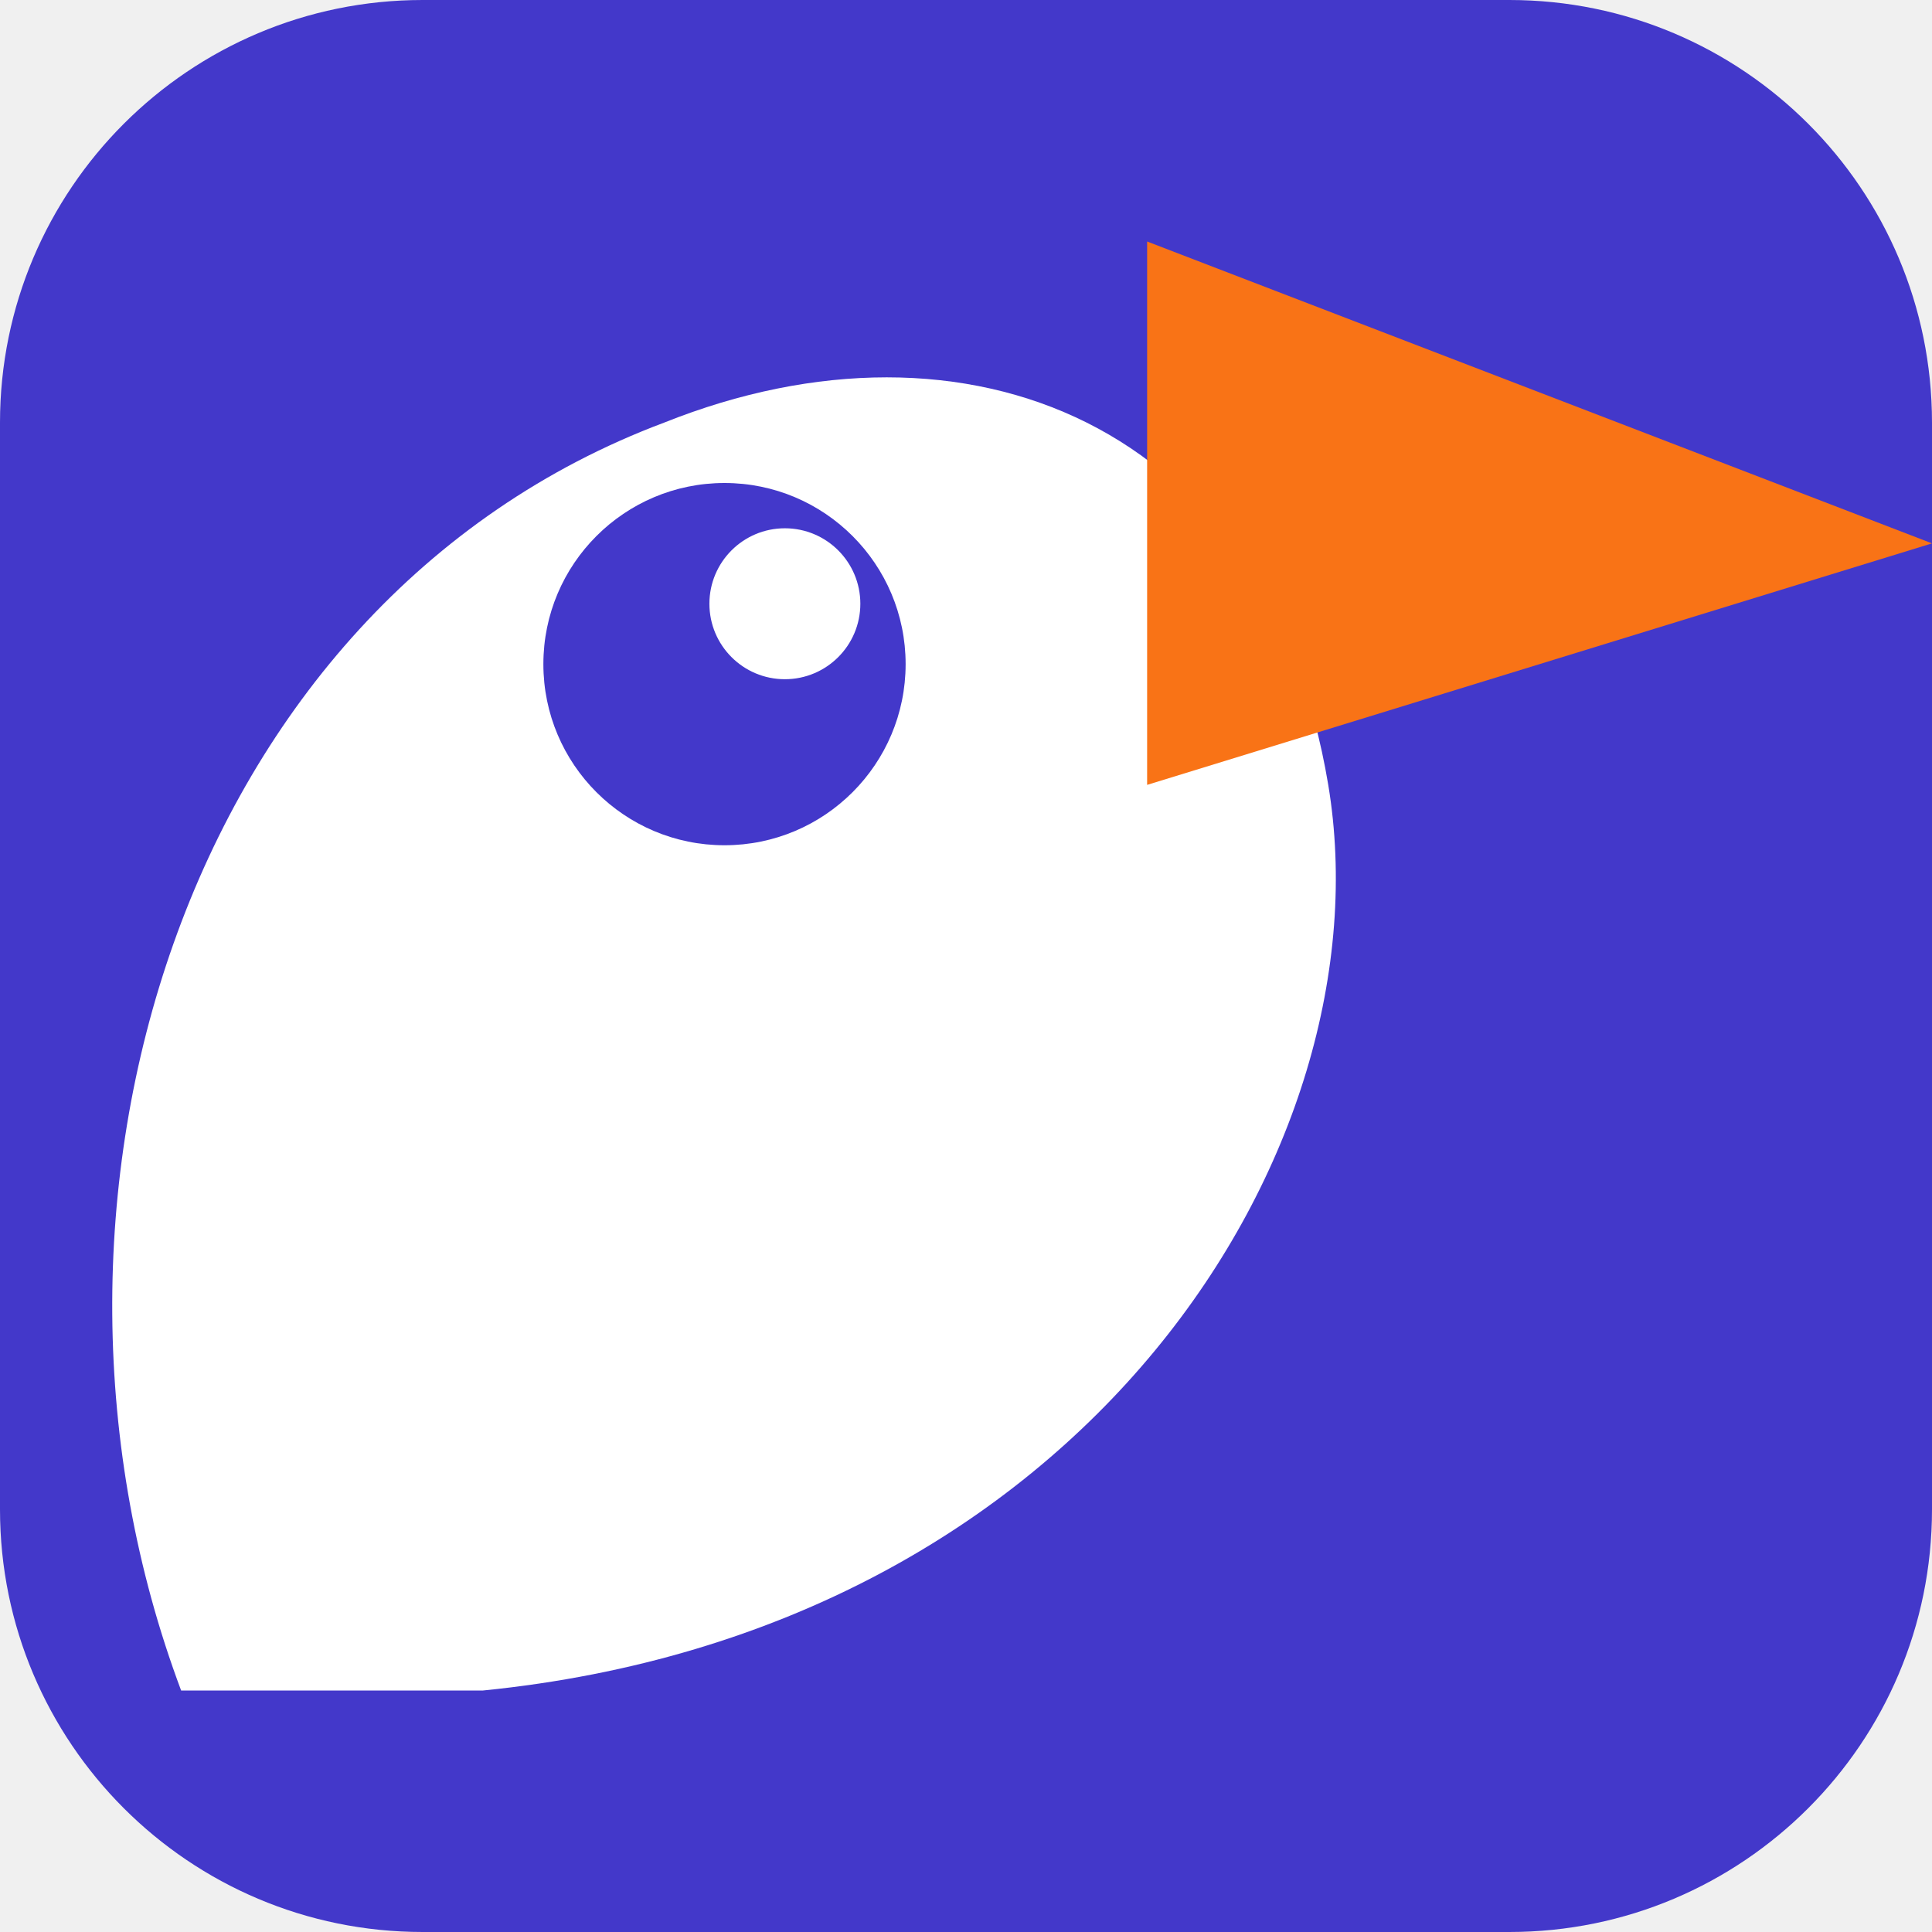
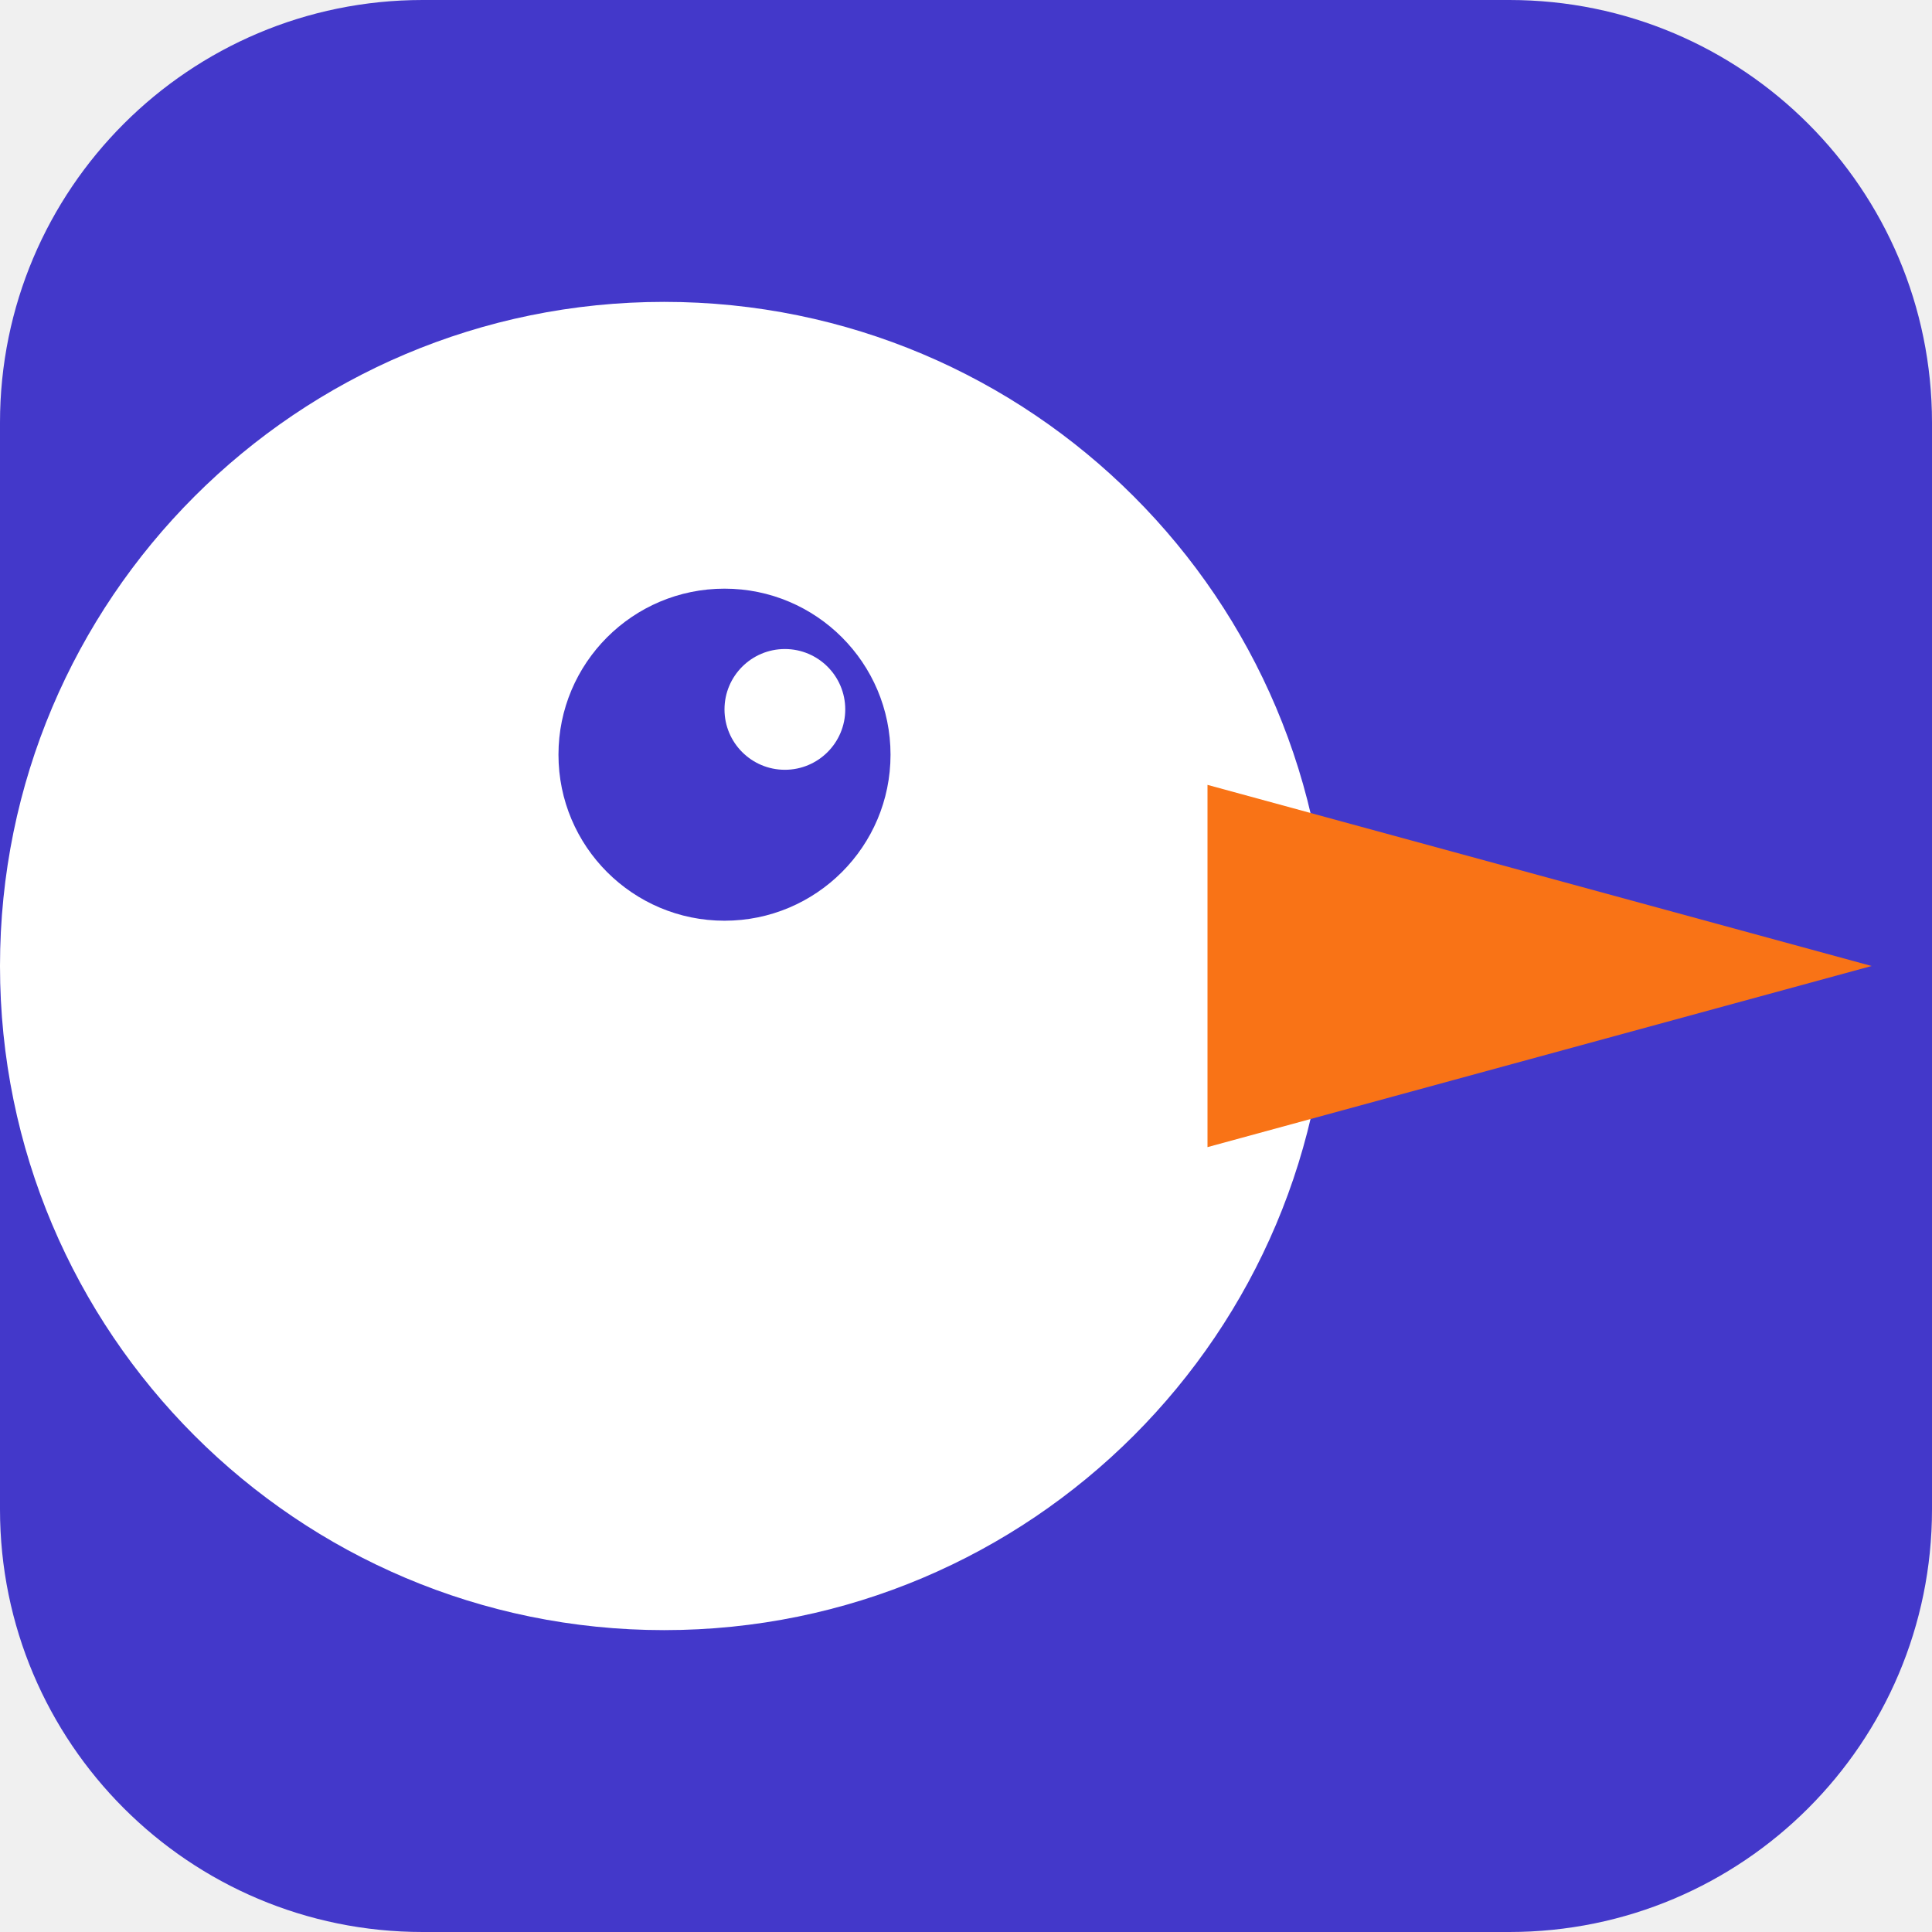
<svg xmlns="http://www.w3.org/2000/svg" viewBox="0 0 64 64" width="64" height="64">
  <rect width="64" height="64" rx="14" fill="#4338CA" />
-   <path d="M6,56 C0,40 6,20 22,14 C32,10 42,14 44,26 C46,38 36,54 16,56 Z" fill="white" />
-   <polygon points="38,8 64,18 38,26" fill="#F97316" />
-   <circle cx="24" cy="22" r="6" fill="#4338CA" />
-   <circle cx="26" cy="20" r="2.5" fill="white" />
+   <circle cx="22" cy="32" r="22" fill="white" />
+   <path d="M40,26 L62,32 L40,38 Z" fill="#F97316" />
+   <circle cx="24" cy="25" r="5.5" fill="#4338CA" />
+   <circle cx="26" cy="23.5" r="2" fill="white" />
</svg>
